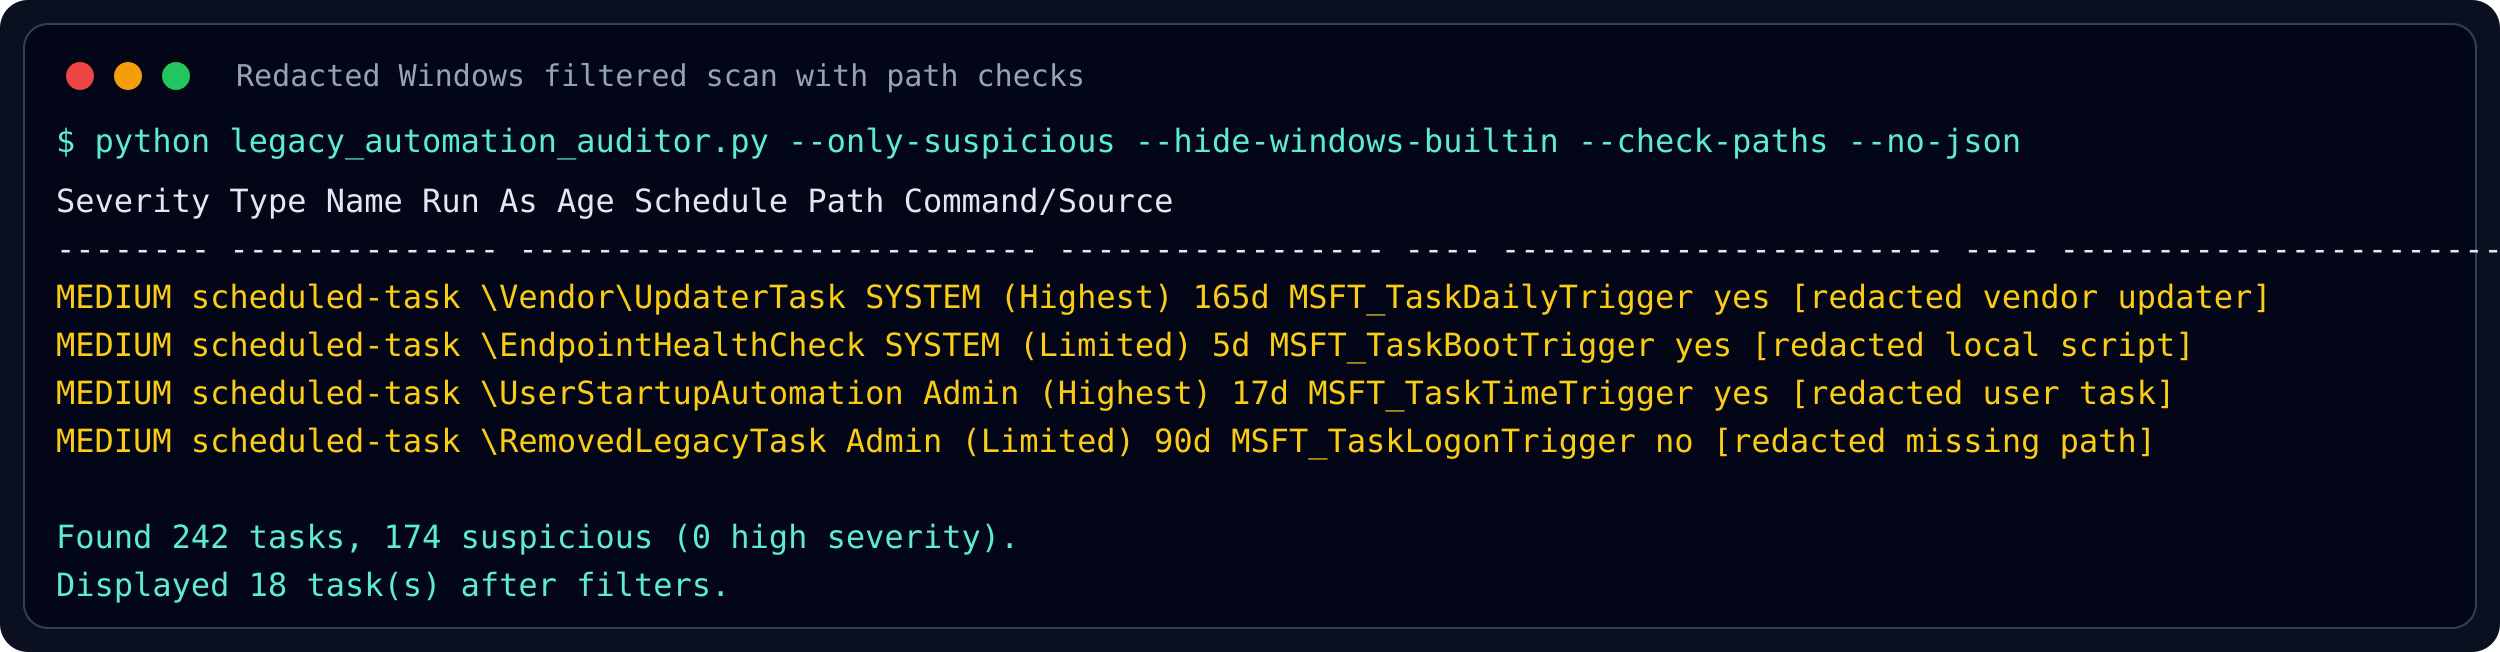
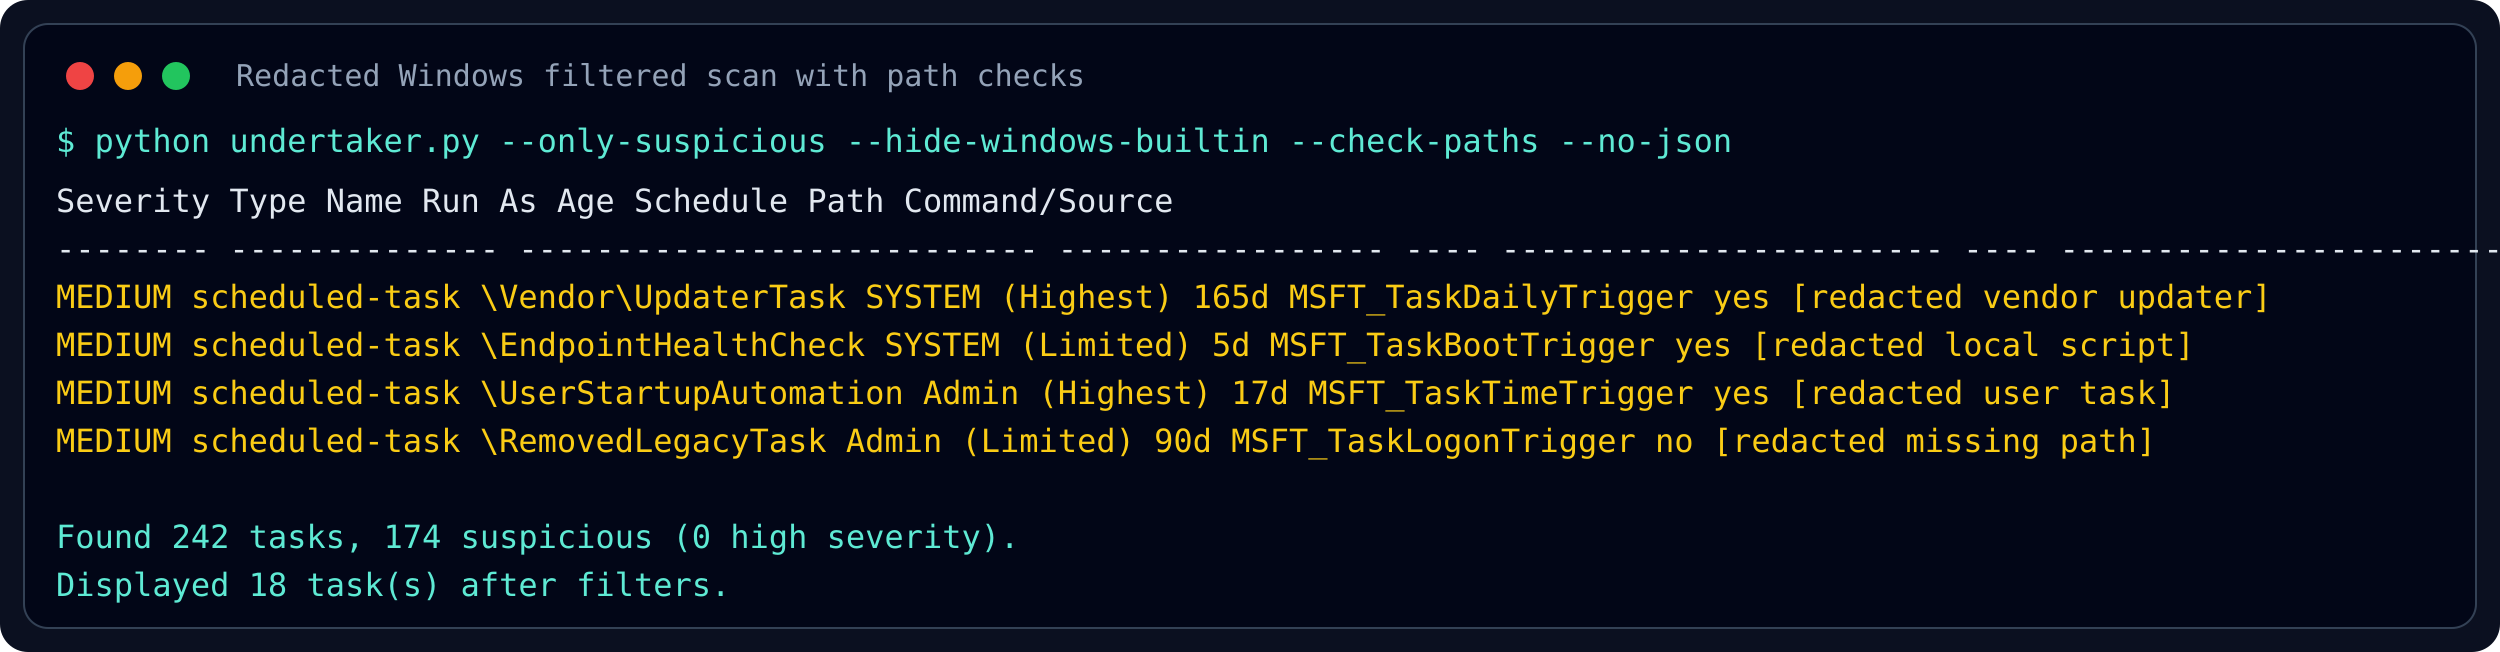
<svg xmlns="http://www.w3.org/2000/svg" width="1250" height="326" viewBox="0 0 1250 326" role="img" aria-label="Redacted Windows filtered scan with path checks">
  <rect width="1250" height="326" rx="14" fill="#0b1020" />
  <rect x="12" y="12" width="1226" height="302" rx="12" fill="#020617" stroke="#334155" />
  <circle cx="40" cy="38" r="7" fill="#ef4444" />
  <circle cx="64" cy="38" r="7" fill="#f59e0b" />
  <circle cx="88" cy="38" r="7" fill="#22c55e" />
  <text x="118" y="43" fill="#94a3b8" font-family="Consolas, monospace" font-size="15">Redacted Windows filtered scan with path checks</text>
-   <text x="28" y="76" fill="#5eead4" font-family="Consolas, monospace" font-size="16">$ python legacy_automation_auditor.py --only-suspicious --hide-windows-builtin --check-paths --no-json</text>
+   <text x="28" y="76" fill="#5eead4" font-family="Consolas, monospace" font-size="16">$ python undertaker.py --only-suspicious --hide-windows-builtin --check-paths --no-json</text>
  <text x="28" y="106" fill="#e2e8f0" font-family="Consolas, monospace" font-size="16">Severity  Type            Name                         Run As             Age   Schedule                 Path  Command/Source</text>
  <text x="28" y="130" fill="#e2e8f0" font-family="Consolas, monospace" font-size="16">--------  --------------  ---------------------------  -----------------  ----  -----------------------  ----  -------------------------</text>
  <text x="28" y="154" fill="#facc15" font-family="Consolas, monospace" font-size="16">MEDIUM    scheduled-task  \Vendor\UpdaterTask        SYSTEM (Highest)   165d  MSFT_TaskDailyTrigger    yes   [redacted vendor updater]</text>
  <text x="28" y="178" fill="#facc15" font-family="Consolas, monospace" font-size="16">MEDIUM    scheduled-task  \EndpointHealthCheck        SYSTEM (Limited)   5d    MSFT_TaskBootTrigger     yes   [redacted local script]</text>
  <text x="28" y="202" fill="#facc15" font-family="Consolas, monospace" font-size="16">MEDIUM    scheduled-task  \UserStartupAutomation      Admin (Highest)    17d   MSFT_TaskTimeTrigger     yes   [redacted user task]</text>
  <text x="28" y="226" fill="#facc15" font-family="Consolas, monospace" font-size="16">MEDIUM    scheduled-task  \RemovedLegacyTask          Admin (Limited)    90d   MSFT_TaskLogonTrigger    no    [redacted missing path]</text>
  <text x="28" y="250" fill="#e2e8f0" font-family="Consolas, monospace" font-size="16" />
  <text x="28" y="274" fill="#5eead4" font-family="Consolas, monospace" font-size="16">Found 242 tasks, 174 suspicious (0 high severity).</text>
  <text x="28" y="298" fill="#5eead4" font-family="Consolas, monospace" font-size="16">Displayed 18 task(s) after filters.</text>
</svg>
